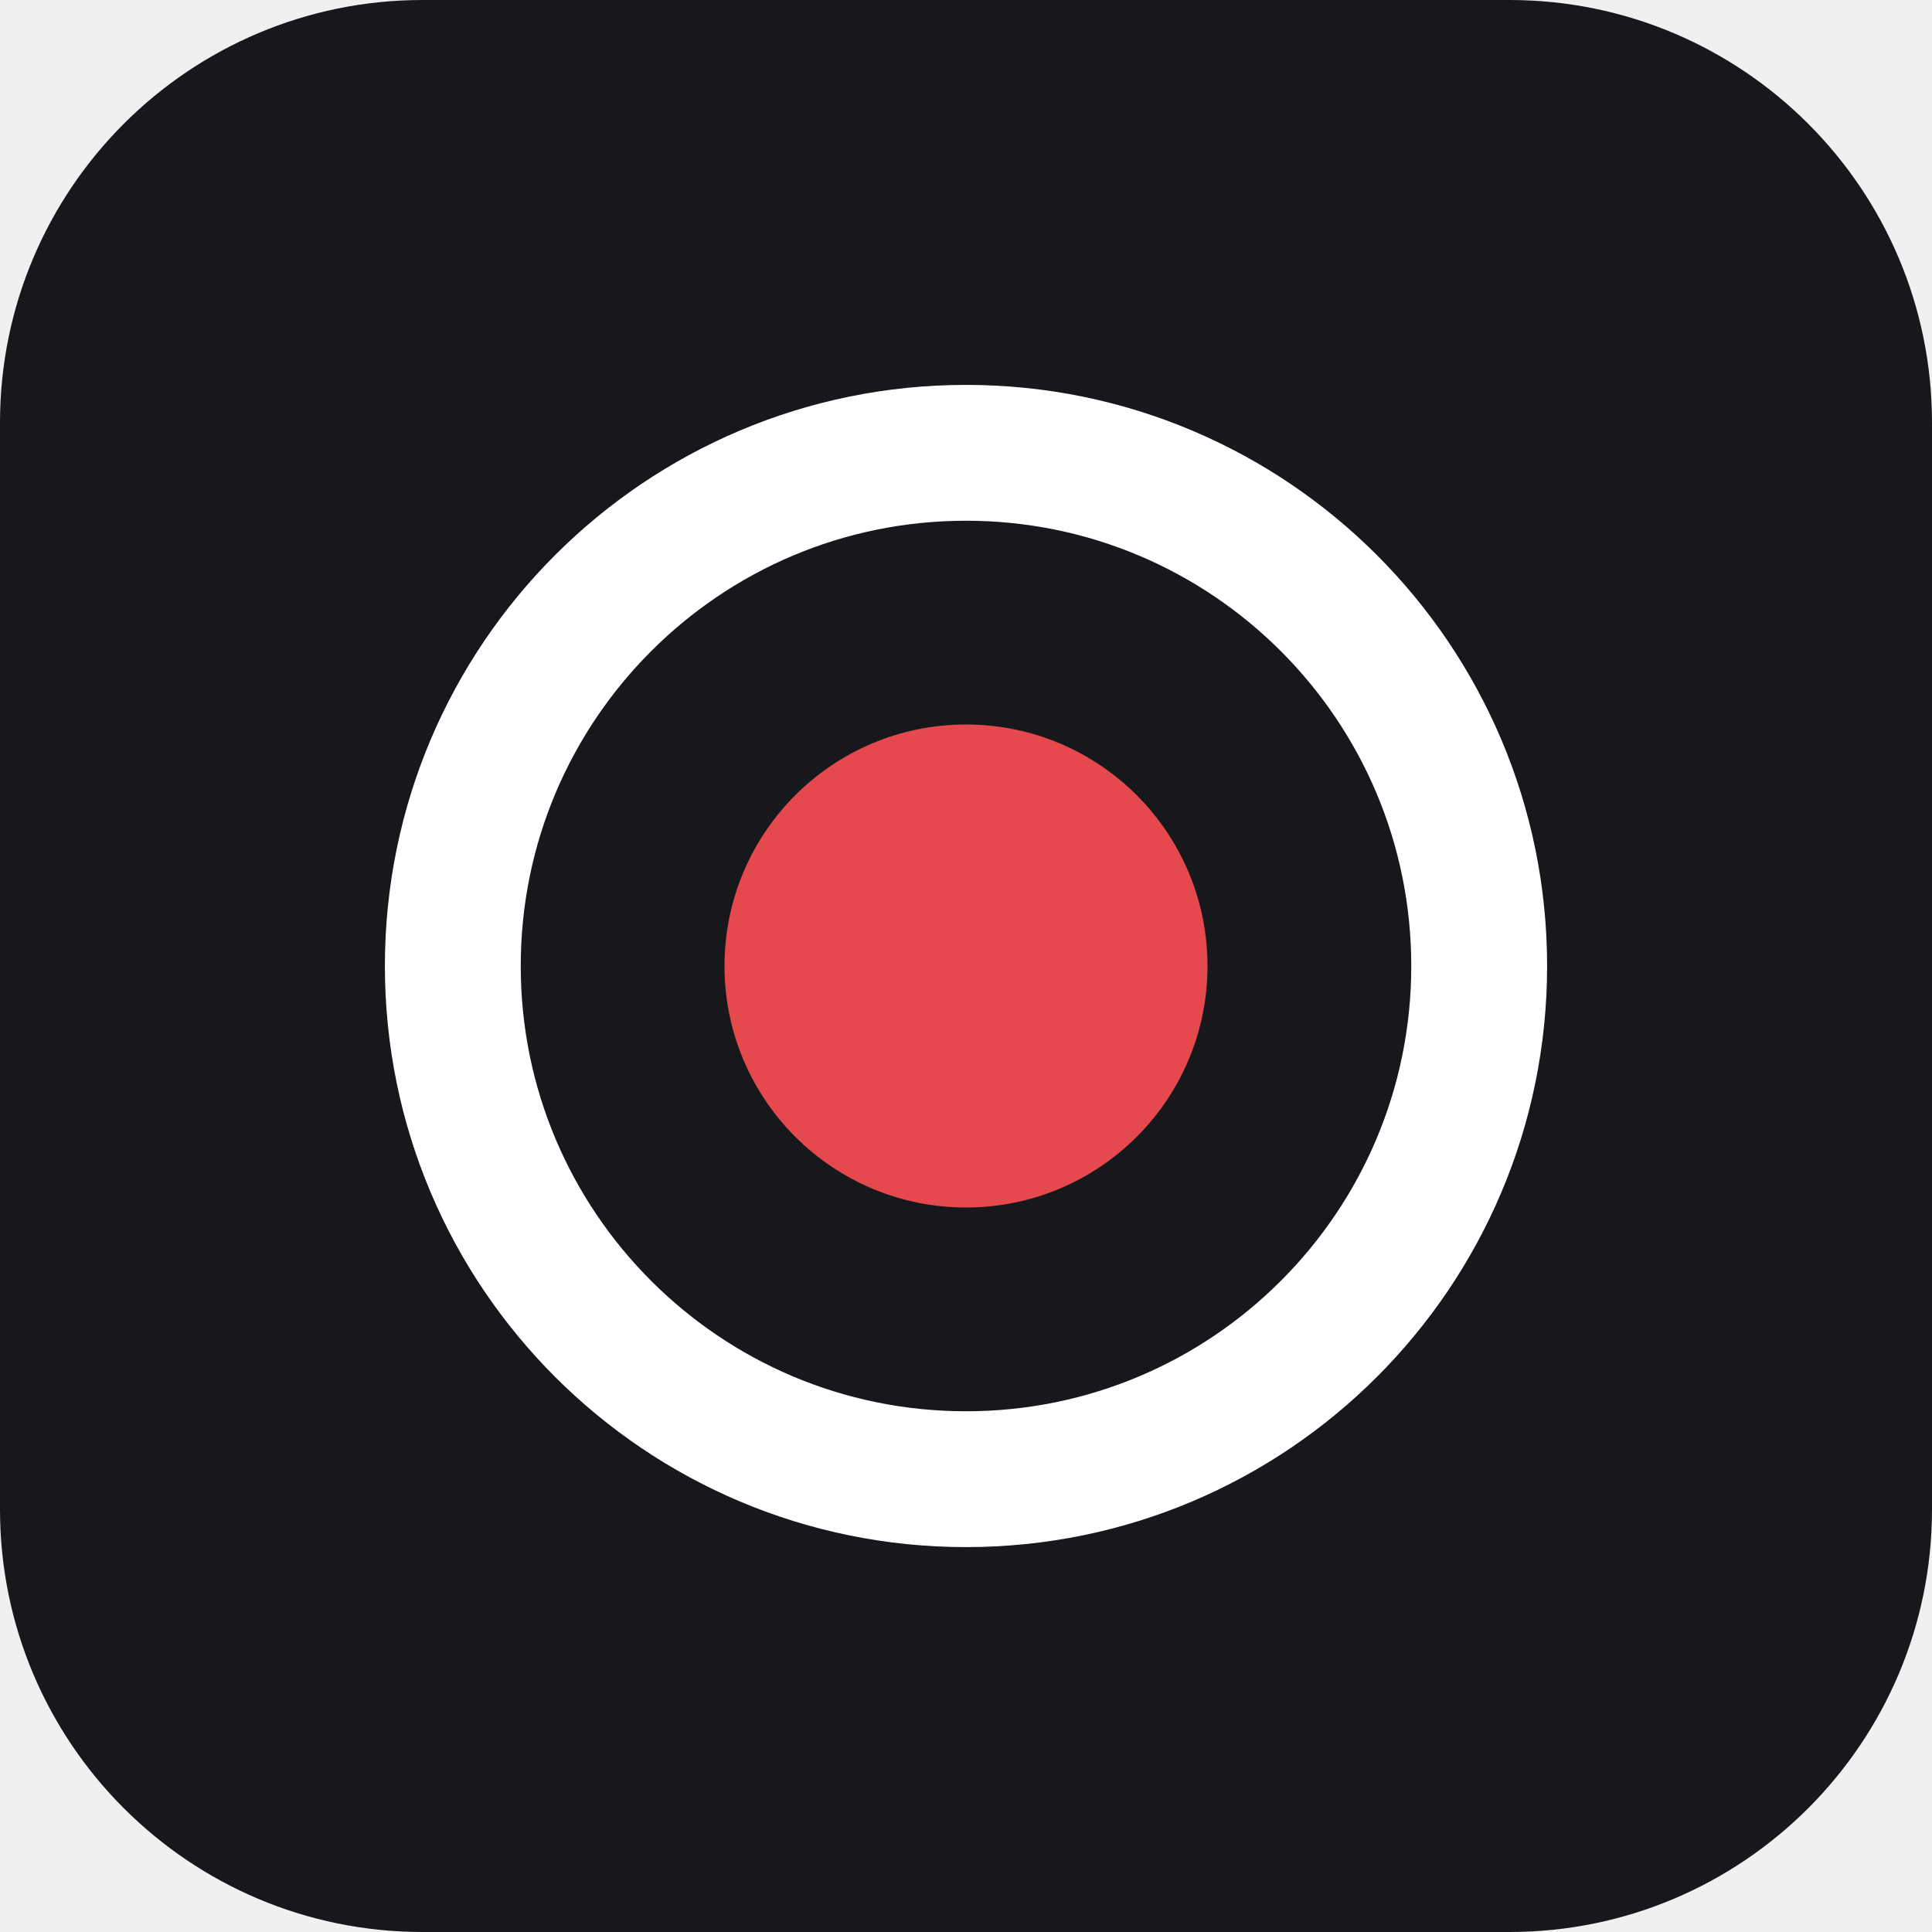
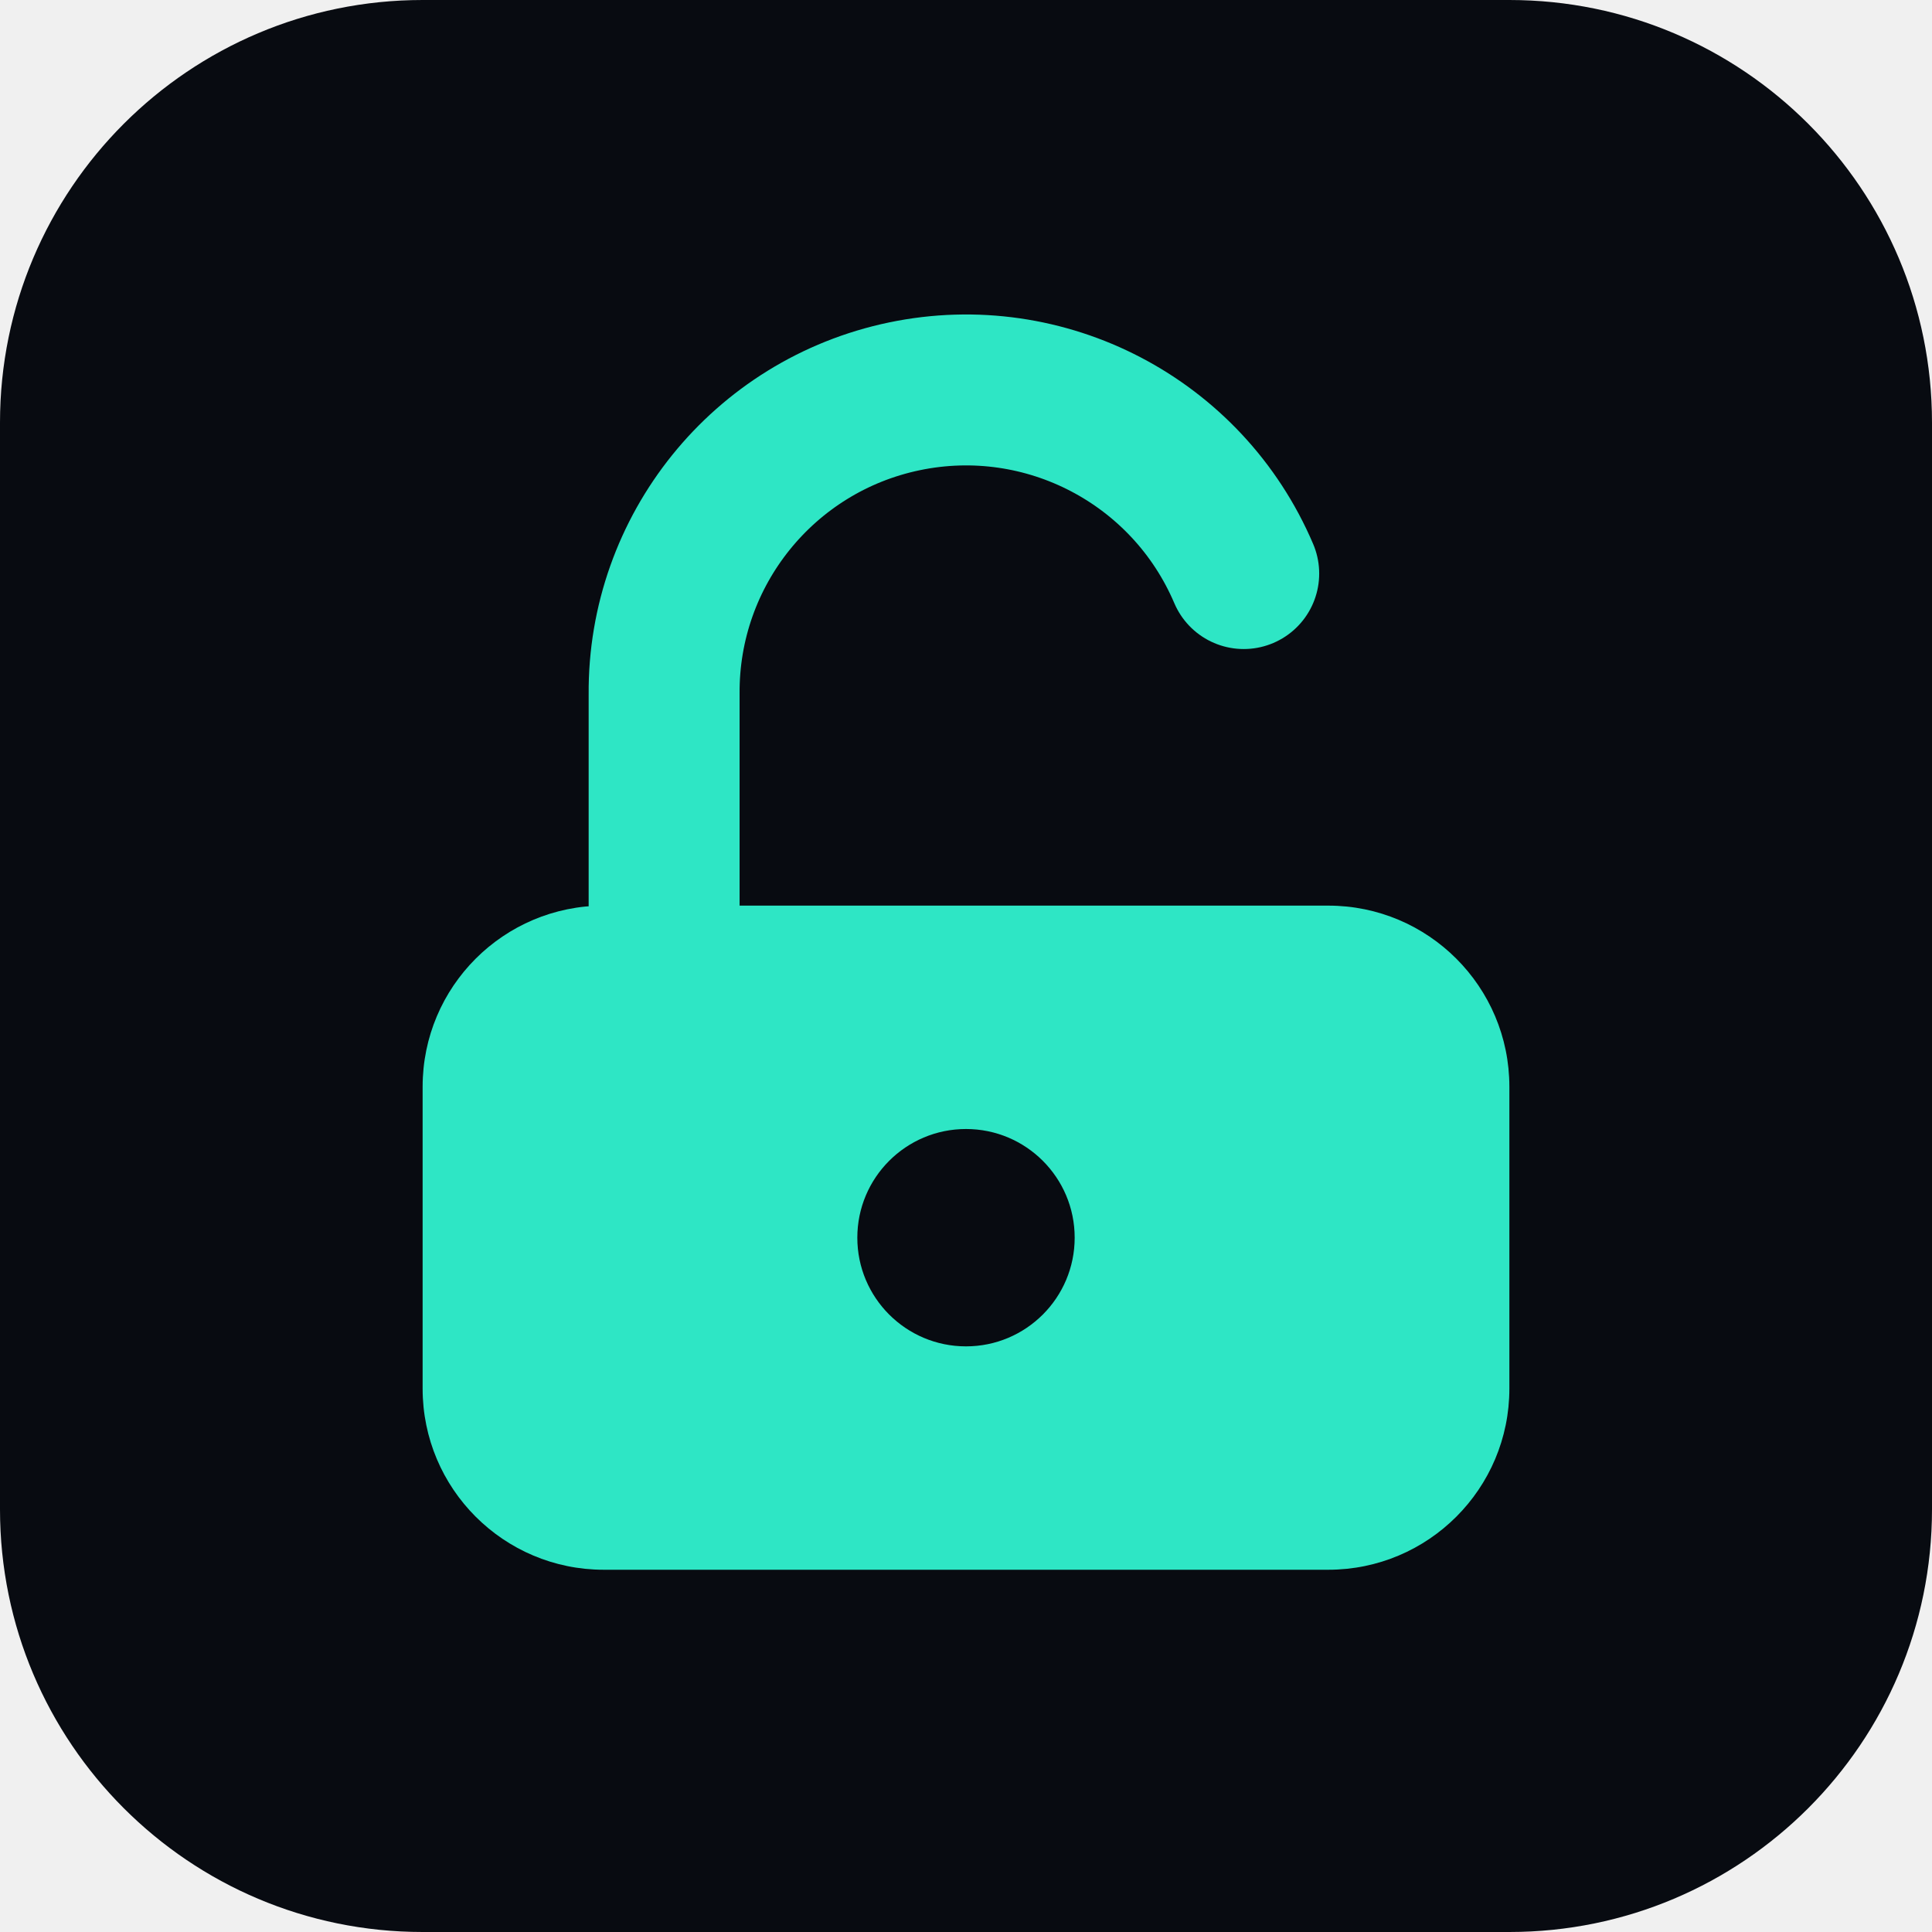
<svg xmlns="http://www.w3.org/2000/svg" viewBox="0 0 64 64">
-   <rect width="64" height="64" rx="14" fill="#17181c" />
-   <circle cx="32" cy="32" r="17" fill="none" stroke="#ffffff" stroke-width="4.5" />
-   <circle cx="32" cy="32" r="8" fill="#e5484d" />
+   <rect width="64" height="64" rx="14" fill="#080b11" />
+   <path d="M22 30v-7a10 10 0 0 1 19.2-4" fill="none" stroke="#2ee6c5" stroke-width="5" stroke-linecap="round" />
+   <rect x="14" y="30" width="36" height="22" rx="6" fill="#2ee6c5" />
+   <circle cx="32" cy="41" r="3.6" fill="#080b11" />
</svg>
